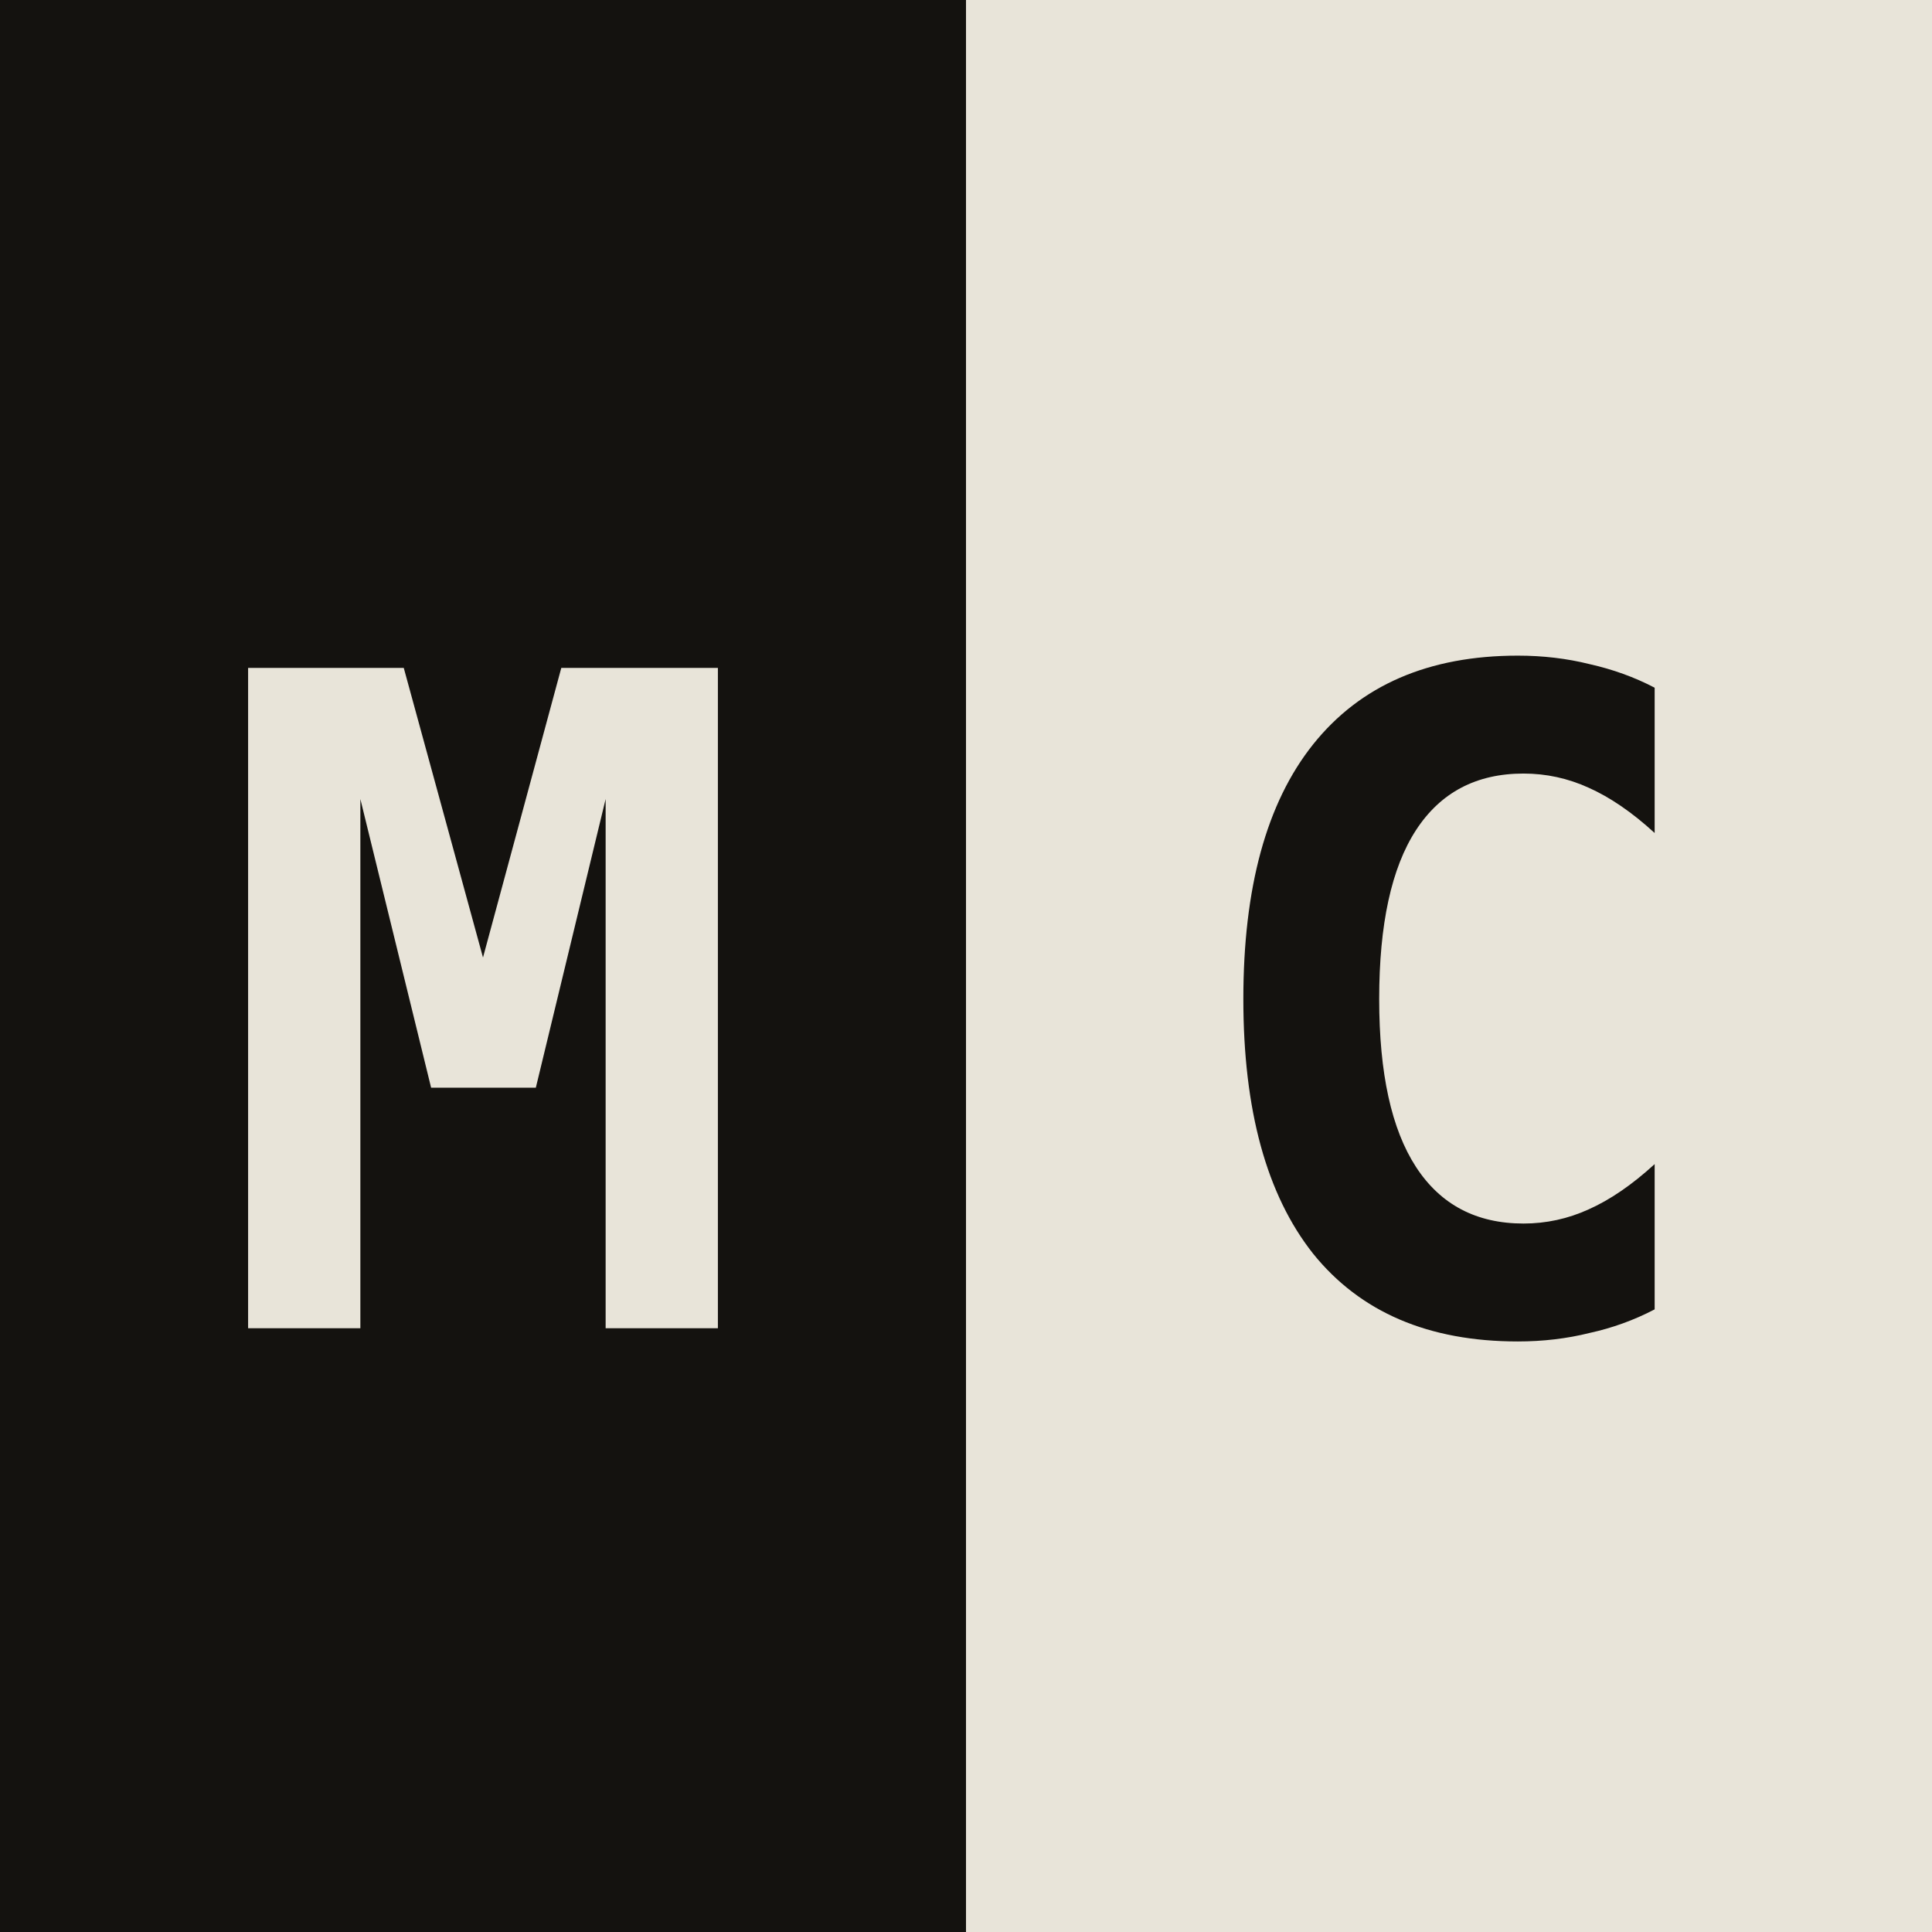
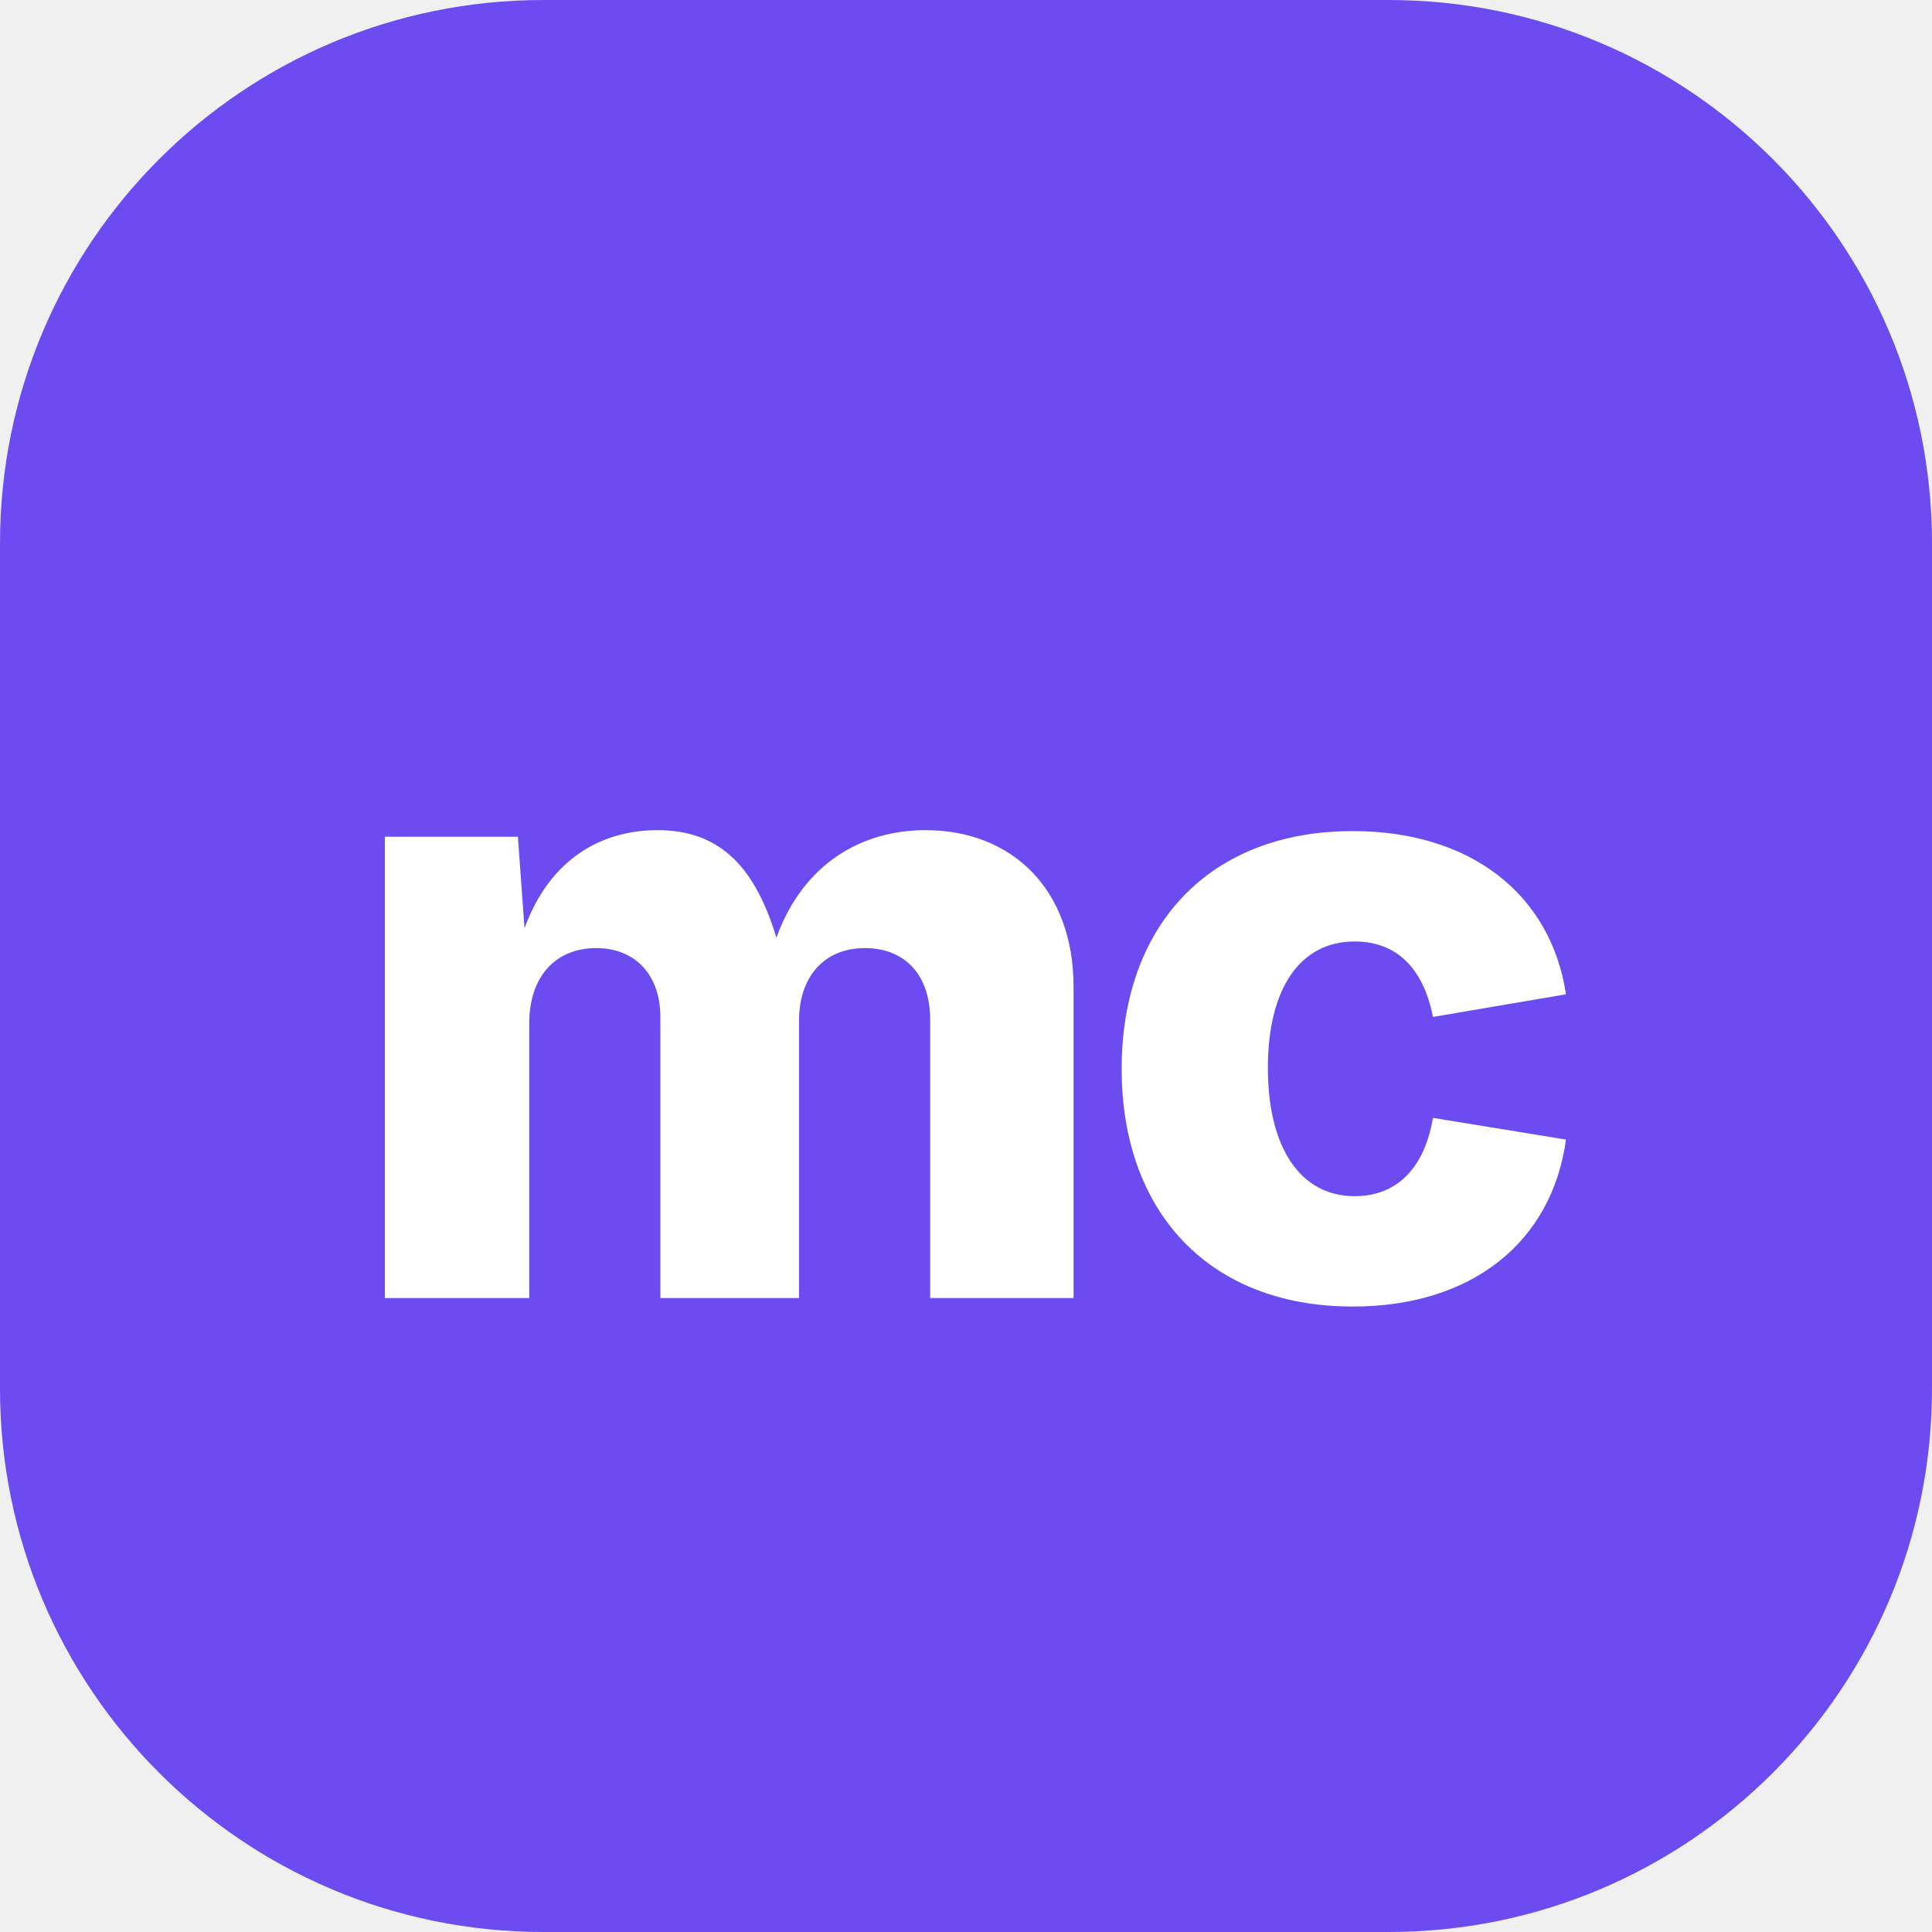
<svg xmlns="http://www.w3.org/2000/svg" viewBox="0 0 32 32">
-   <rect width="32" height="32" fill="#14120F" />
-   <rect x="16" width="16" height="32" fill="#E8E4D9" />
-   <text x="8" y="22" font-family="ui-monospace,monospace" font-size="15" font-weight="700" fill="#E8E4D9" text-anchor="middle">M</text>
-   <text x="24" y="22" font-family="ui-monospace,monospace" font-size="15" font-weight="700" fill="#14120F" text-anchor="middle">C</text>
+   <rect width="32" height="32" rx="9" fill="#6C4CF1" />
+   <text x="16" y="21.5" font-family="system-ui,-apple-system,Segoe UI,sans-serif" font-size="14" font-weight="800" fill="#fff" text-anchor="middle" letter-spacing="-0.5">mc</text>
</svg>
